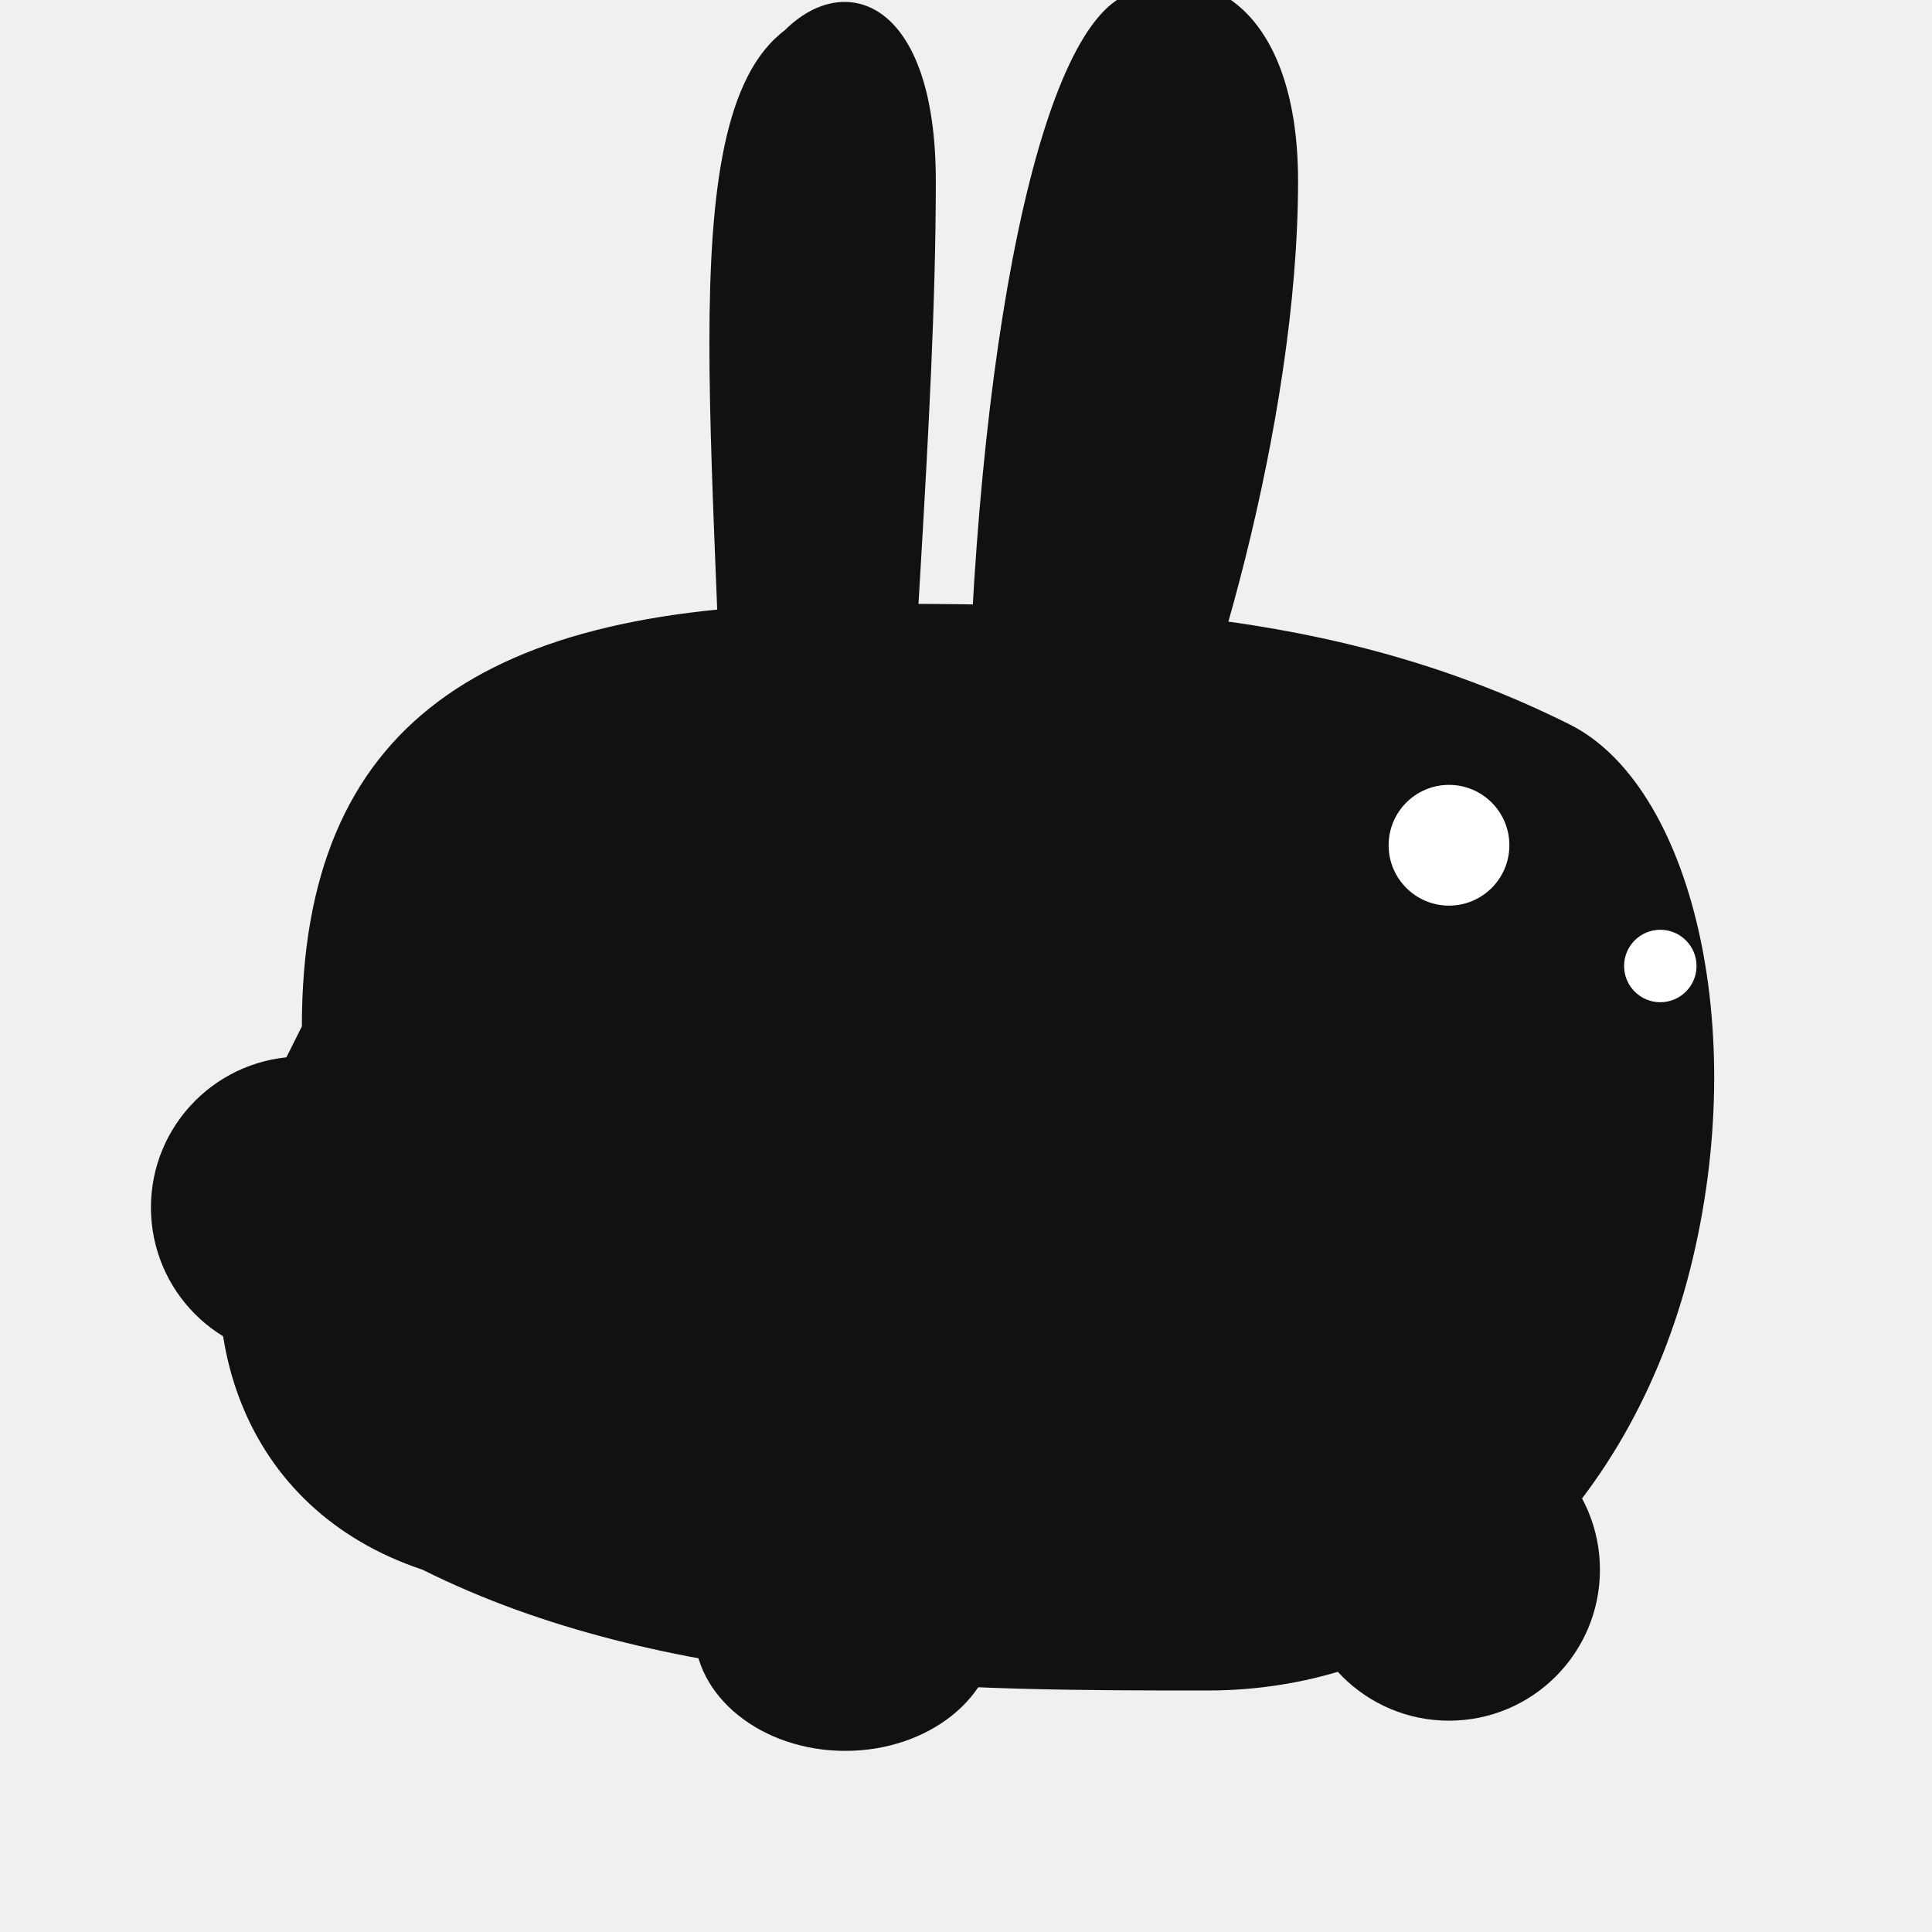
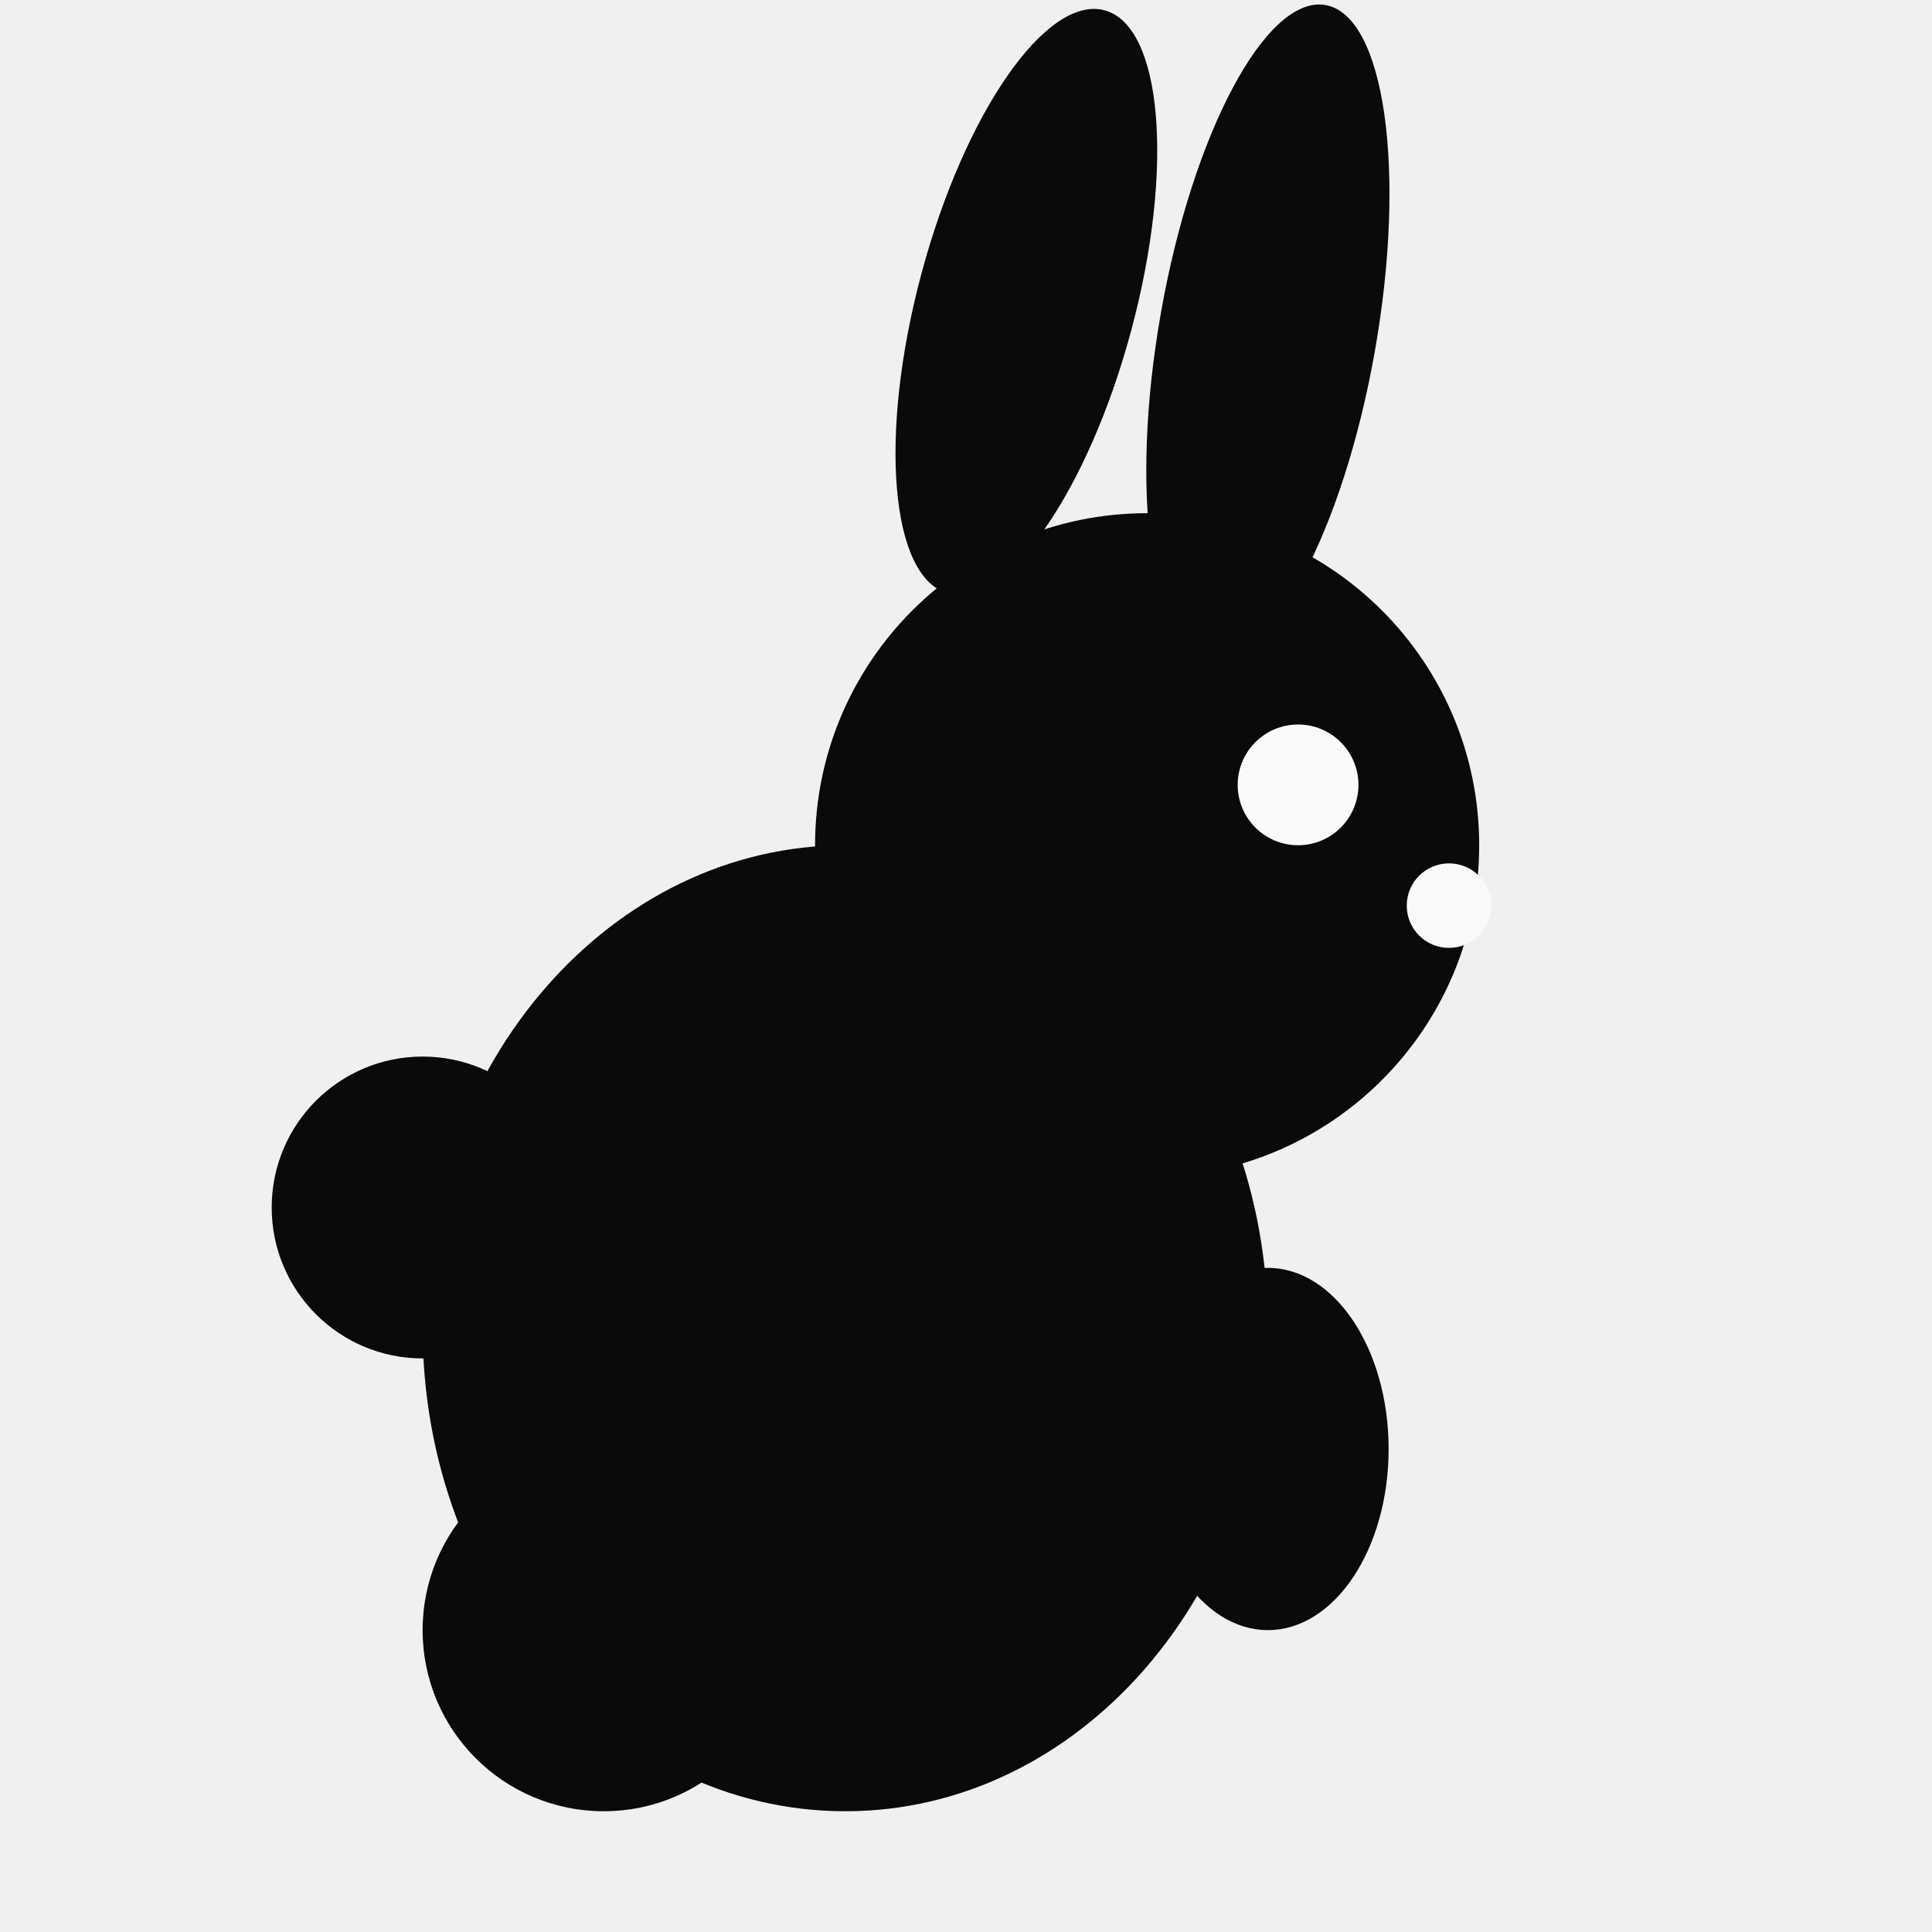
- <svg xmlns="http://www.w3.org/2000/svg" viewBox="0 0 32 32">
-   <path d="M12 15 C12 8 11 2 13 0.5 C14 -0.5 15.5 0 15.5 3 C15.5 7 15 12 15 15Z" fill="#111" />
-   <path d="M16 14 C16 7 17 1 18.5 0 C19.8 -0.8 21.5 0 21.5 3 C21.5 7 20 12 19 14Z" fill="#111" />
-   <path d="M5 17 C5 12 8 10 14 10 C18 10 22 10 26 12 C28 13 29 17 28 21 C27 25 24 28 20 28 C16 28 11 28 7 26 C4 25 3 22 4 19Z" fill="#111" />
-   <circle cx="5" cy="20" r="2.5" fill="#111" />
-   <ellipse cx="14" cy="27" rx="2.5" ry="2" fill="#111" />
-   <ellipse cx="24" cy="26" rx="2.5" ry="2.5" fill="#111" />
-   <circle cx="24" cy="14" r="1" fill="#fff" />
-   <circle cx="27.5" cy="16" r="0.6" fill="#fff" />
+ <svg xmlns="http://www.w3.org/2000/svg" viewBox="0 0 32 32" fill="none">
+   <ellipse cx="14" cy="22" rx="7" ry="8" fill="#0a0a0a" />
+   <circle cx="19" cy="14" r="5.5" fill="#0a0a0a" />
+   <rect x="14" y="14" width="5" height="6" fill="#0a0a0a" />
+   <ellipse cx="17" cy="5" rx="1.8" ry="5" fill="#0a0a0a" transform="rotate(15 17 5)" />
+   <ellipse cx="21" cy="5.5" rx="1.8" ry="5.5" fill="#0a0a0a" transform="rotate(10 21 5.5)" />
+   <circle cx="7" cy="20" r="2.5" fill="#0a0a0a" />
+   <ellipse cx="21" cy="24" rx="2" ry="3" fill="#0a0a0a" />
+   <ellipse cx="10" cy="27" rx="3" ry="3" fill="#0a0a0a" />
+   <circle cx="21.5" cy="13" r="1" fill="#fafafa" />
+   <circle cx="24" cy="15" r="0.7" fill="#fafafa" />
</svg>
